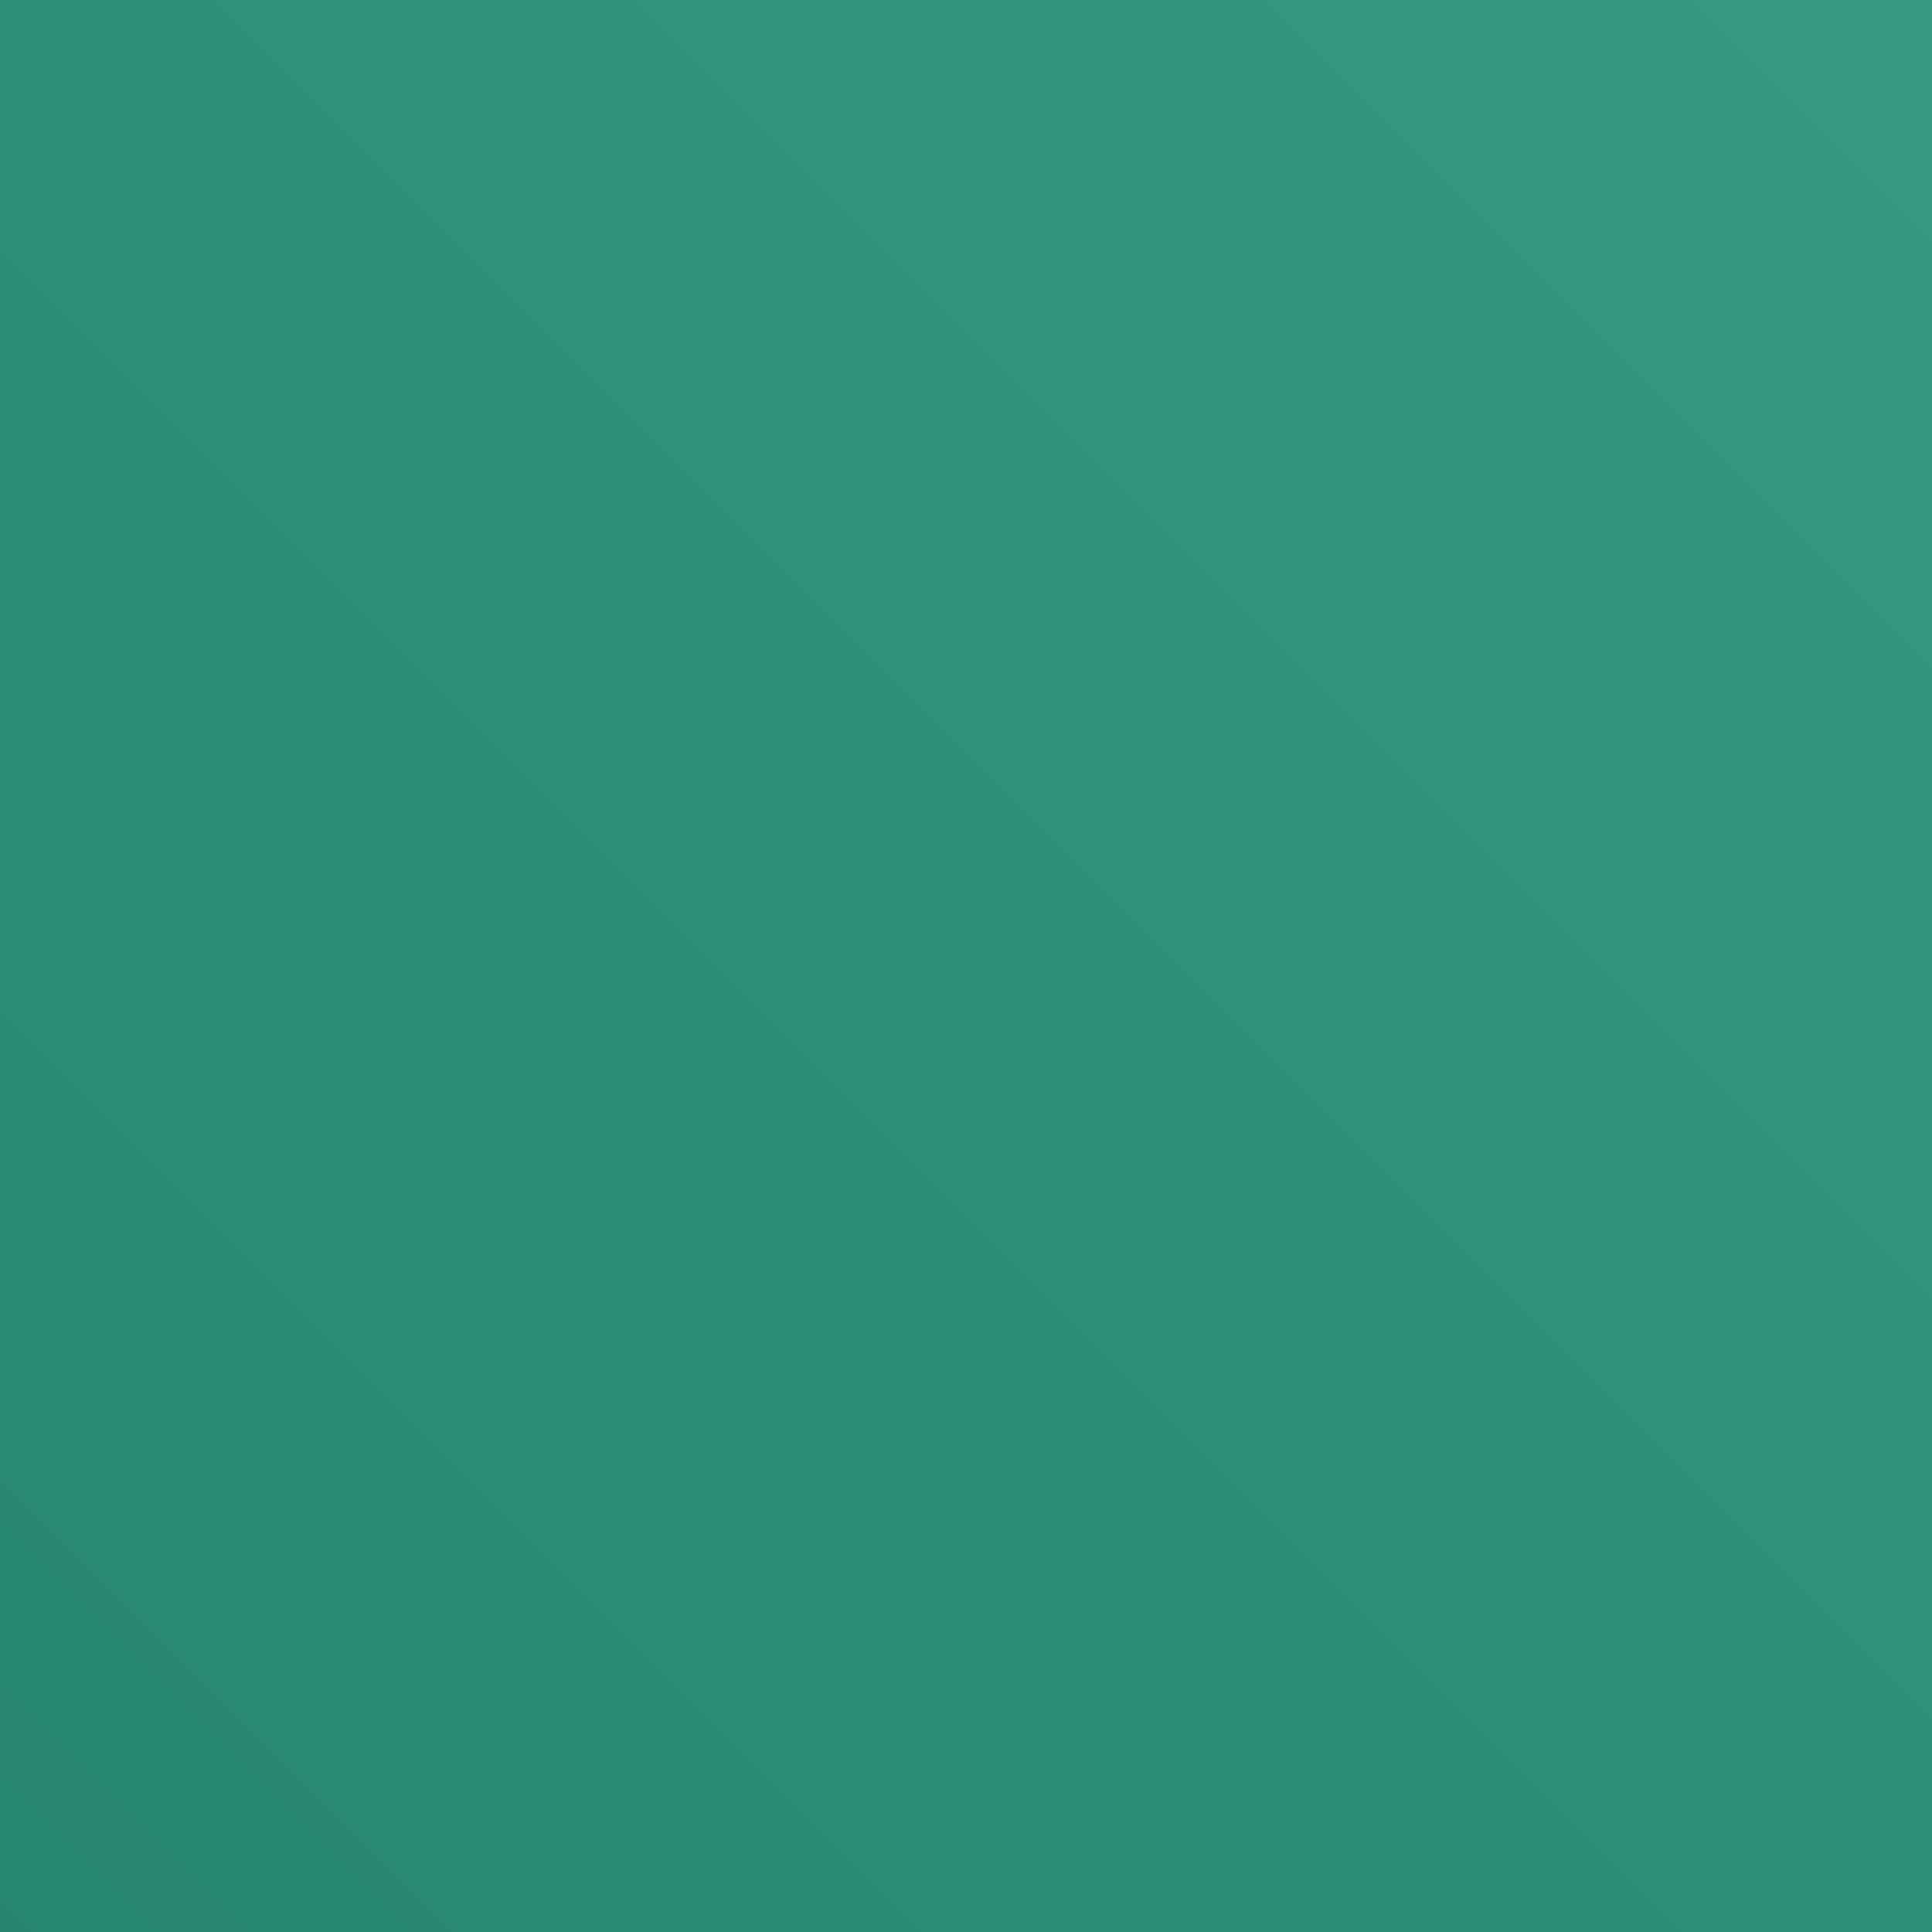
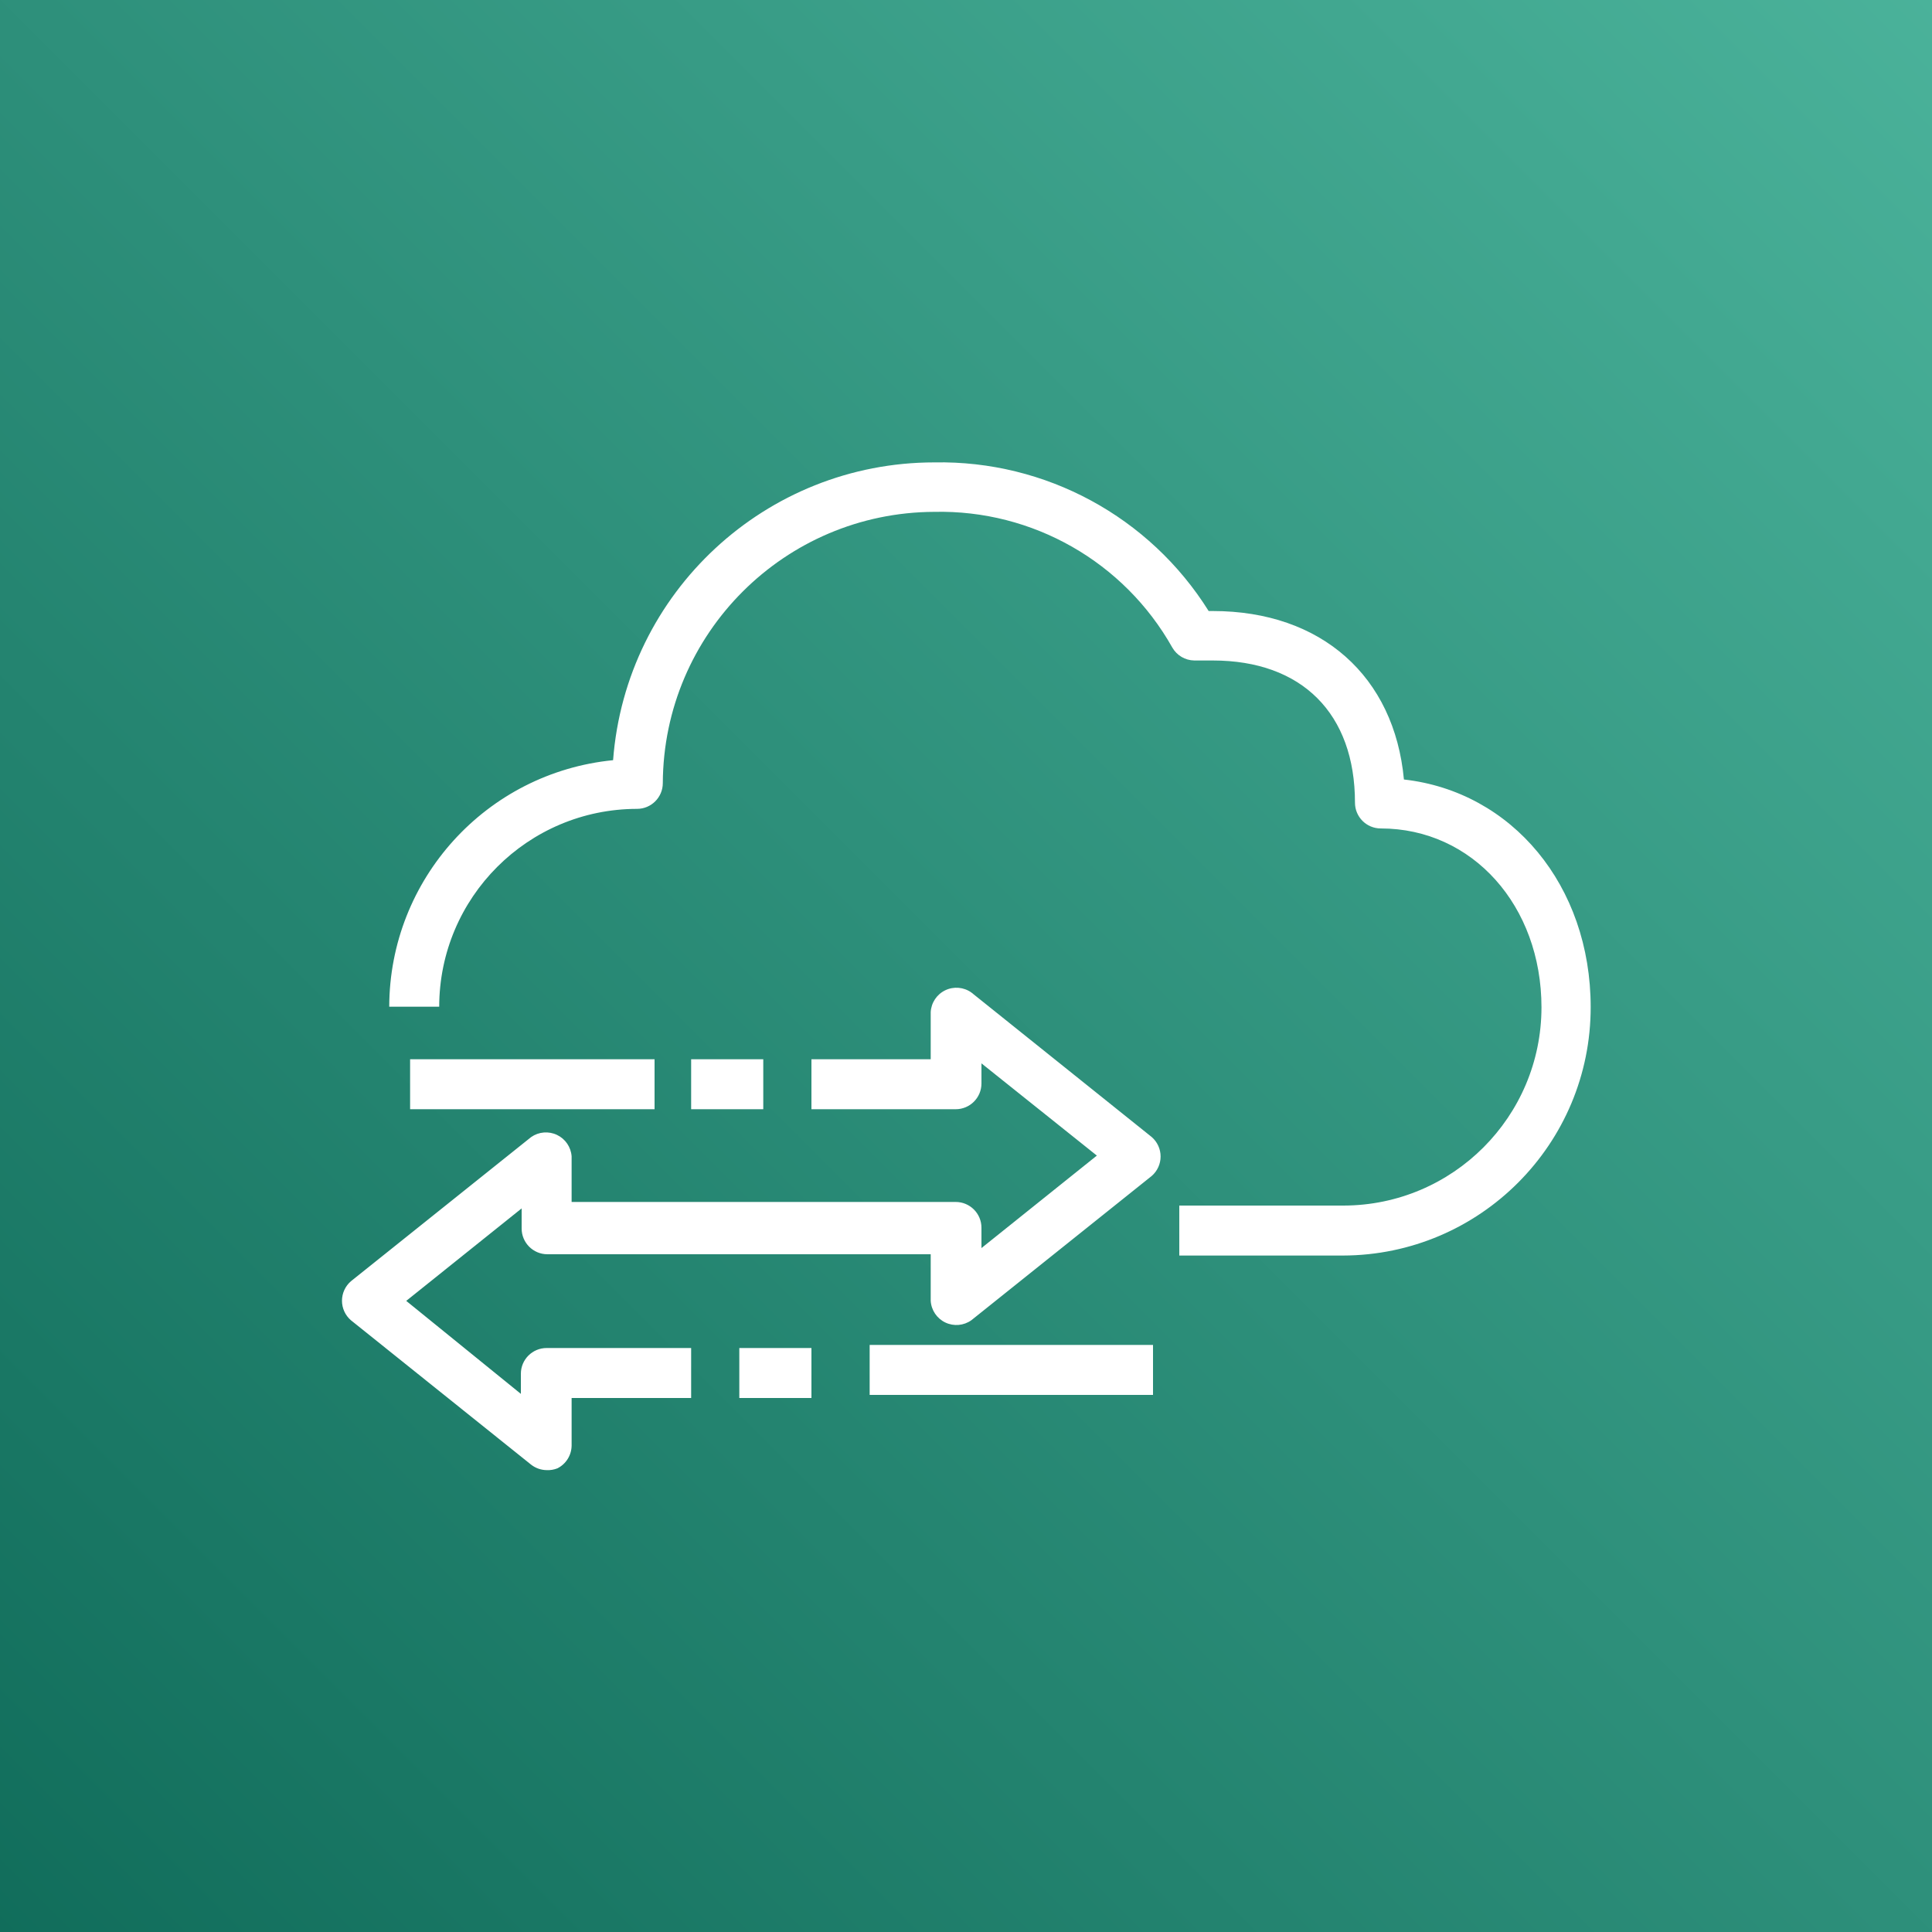
- <svg xmlns="http://www.w3.org/2000/svg" x="0" y="0" width="20px" height="20px" viewbox="0 0 75 75">
+ <svg xmlns="http://www.w3.org/2000/svg" x="0" y="0" width="20px" height="20px" viewBox="0 0 75 75">
  <defs>
    <linearGradient id="TurquoiseGradient-8133f586-ec11-4549-b86d-b60c4d4b11fc" x1="31.22" y1="-154.4" x2="181.22" y2="-154.4" gradientTransform="translate(71.57 221.78) rotate(-45)" gradientUnits="userSpaceOnUse">
      <stop offset="0" stop-color="#055f4e" />
      <stop offset="1" stop-color="#56c0a7" />
    </linearGradient>
  </defs>
  <g>
    <rect data-name="Turquoise Gradient" style="fill:url(#TurquoiseGradient-8133f586-ec11-4549-b86d-b60c4d4b11fc)" width="75" height="75" />
    <g data-name="Icon Test">
      <path fill="#fff" d="M29.63,43.06h-2.8V41.12h2.8Zm-4.22-1.94H15.92v1.94h9.49ZM44.76,52.21h-11v1.94h11Zm-13.26.12H28.7v1.94h2.8ZM21.64,57a1,1,0,0,0,.55-.88V54.27h4.64V52.33H21.22a1,1,0,0,0-1,1v.78L15.77,50.5l4.48-3.59v.78a1,1,0,0,0,1,1H36.13V50.5a1,1,0,0,0,1.58.75l7-5.6a1,1,0,0,0,0-1.51l-7-5.61a1,1,0,0,0-1.58.76v1.83H31.5v1.94h5.6a1,1,0,0,0,1-1v-.78l4.48,3.58-4.48,3.59v-.79a1,1,0,0,0-1-1H22.19V44.89a1,1,0,0,0-1.57-.75l-7,5.6a1,1,0,0,0,0,1.51l7,5.61a1,1,0,0,0,.6.21A1,1,0,0,0,21.64,57Zm40.11-17.9c0-4.73-3.06-8.37-7.25-8.84-.37-4-3.2-6.54-7.42-6.54h-.16a12.29,12.29,0,0,0-10.65-5.77A12.51,12.51,0,0,0,23.8,29.51a9.64,9.64,0,0,0-8.69,9.57h1.94a7.69,7.69,0,0,1,7.68-7.68,1,1,0,0,0,1-1A10.58,10.58,0,0,1,36.27,19.87a10.34,10.34,0,0,1,9.24,5.27,1,1,0,0,0,.85.5h.72c3.46,0,5.52,2.06,5.52,5.52a1,1,0,0,0,1,1c3.56,0,6.24,3,6.24,6.95a7.7,7.7,0,0,1-7.68,7.69H45.78v1.94h6.35A9.64,9.64,0,0,0,61.75,39.08Z" />
    </g>
  </g>
</svg>
